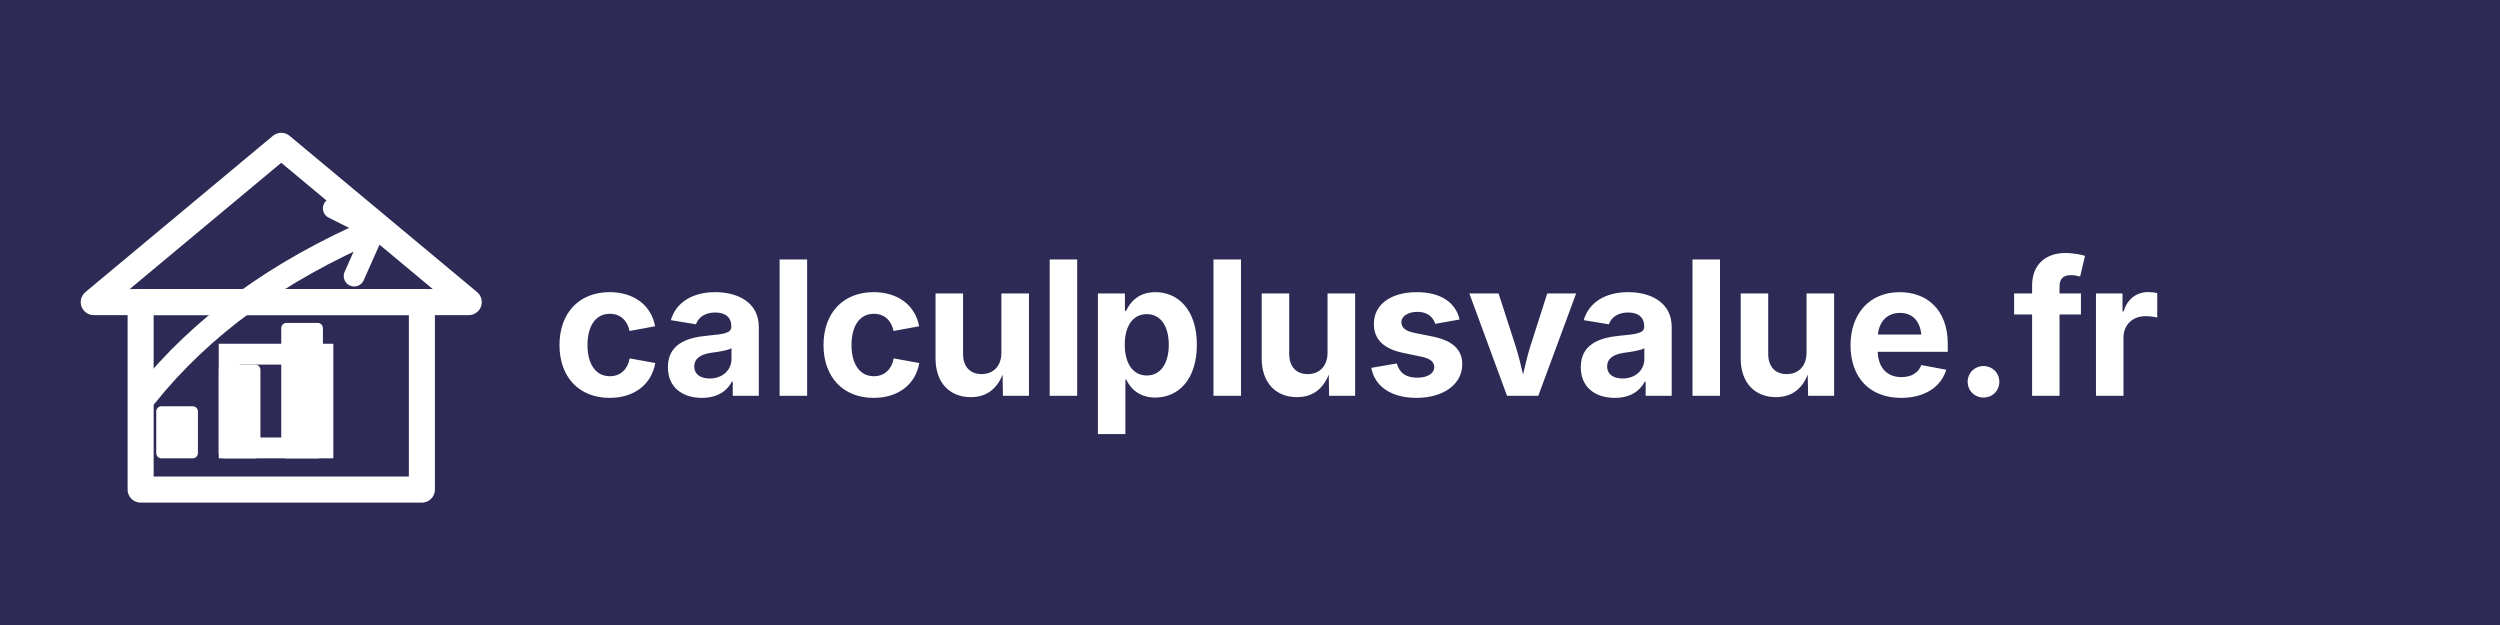
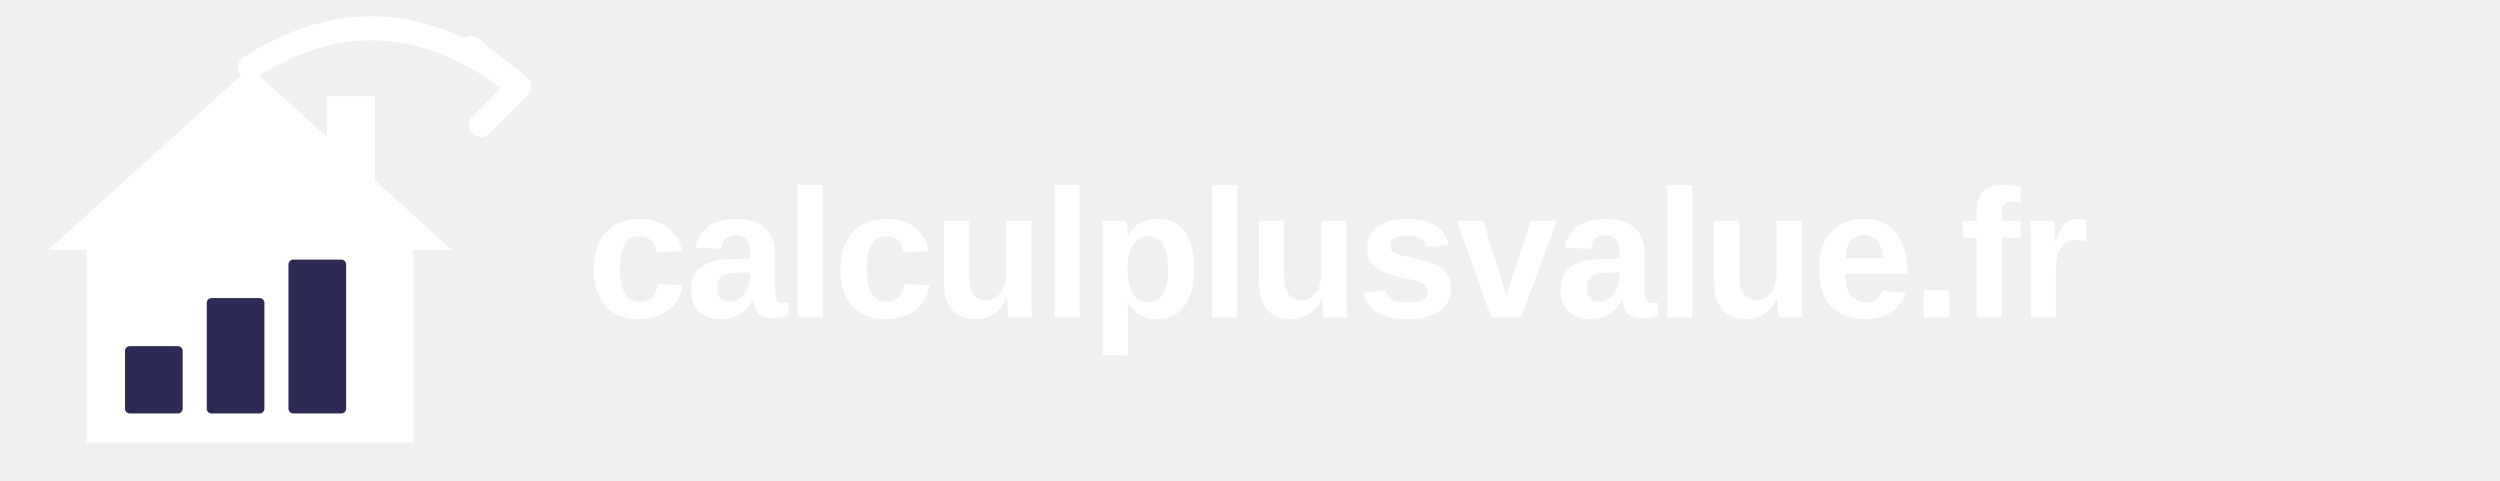
- <svg xmlns="http://www.w3.org/2000/svg" viewBox="0 0 480 120" width="480" height="120">
-   <rect width="480" height="120" fill="#2D2B55" rx="0" />
-   <polygon points="18,58 54,28 90,58" fill="none" stroke="white" stroke-width="5" stroke-linejoin="round" stroke-linecap="round" />
-   <rect x="27" y="58" width="54" height="36" fill="none" stroke="white" stroke-width="5" stroke-linejoin="round" />
-   <rect x="44" y="68" width="18" height="18" fill="none" stroke="white" stroke-width="4" />
-   <rect x="30" y="78" width="8" height="10" fill="white" rx="1" />
-   <rect x="42" y="70" width="8" height="18" fill="white" rx="1" />
-   <rect x="54" y="62" width="8" height="26" fill="white" rx="1" />
-   <path d="M28,76 Q44,56 72,44" fill="none" stroke="white" stroke-width="4.5" stroke-linecap="round" />
-   <polyline points="64,40 72,44 68,53" fill="none" stroke="white" stroke-width="4" stroke-linecap="round" stroke-linejoin="round" />
-   <text x="106" y="76" font-family="'DM Sans', 'Inter', Arial, sans-serif" font-size="36" font-weight="700" fill="white" letter-spacing="-0.5">calculplusvalue.fr</text>
+ <svg xmlns="http://www.w3.org/2000/svg" viewBox="0 0 520 100" width="520" height="100">
+   <polygon points="10,52 52,14 94,52" fill="white" />
+   <rect x="68" y="20" width="10" height="18" fill="white" />
+   <rect x="18" y="50" width="68" height="42" fill="white" />
+   <rect x="26" y="72" width="12" height="14" fill="#2D2B55" rx="1" />
+   <rect x="43" y="62" width="12" height="24" fill="#2D2B55" rx="1" />
+   <rect x="60" y="54" width="12" height="32" fill="#2D2B55" rx="1" />
+   <path d="M52,14 Q80,-4 108,18" fill="none" stroke="white" stroke-width="5" stroke-linecap="round" />
+   <polyline points="98,10 108,18 100,26" fill="none" stroke="white" stroke-width="5" stroke-linecap="round" stroke-linejoin="round" />
+   <text x="122" y="66" font-family="'Arial Rounded MT Bold', 'DM Sans', Arial, sans-serif" font-size="38" font-weight="800" fill="white" letter-spacing="-0.5">calculplusvalue.fr</text>
</svg>
